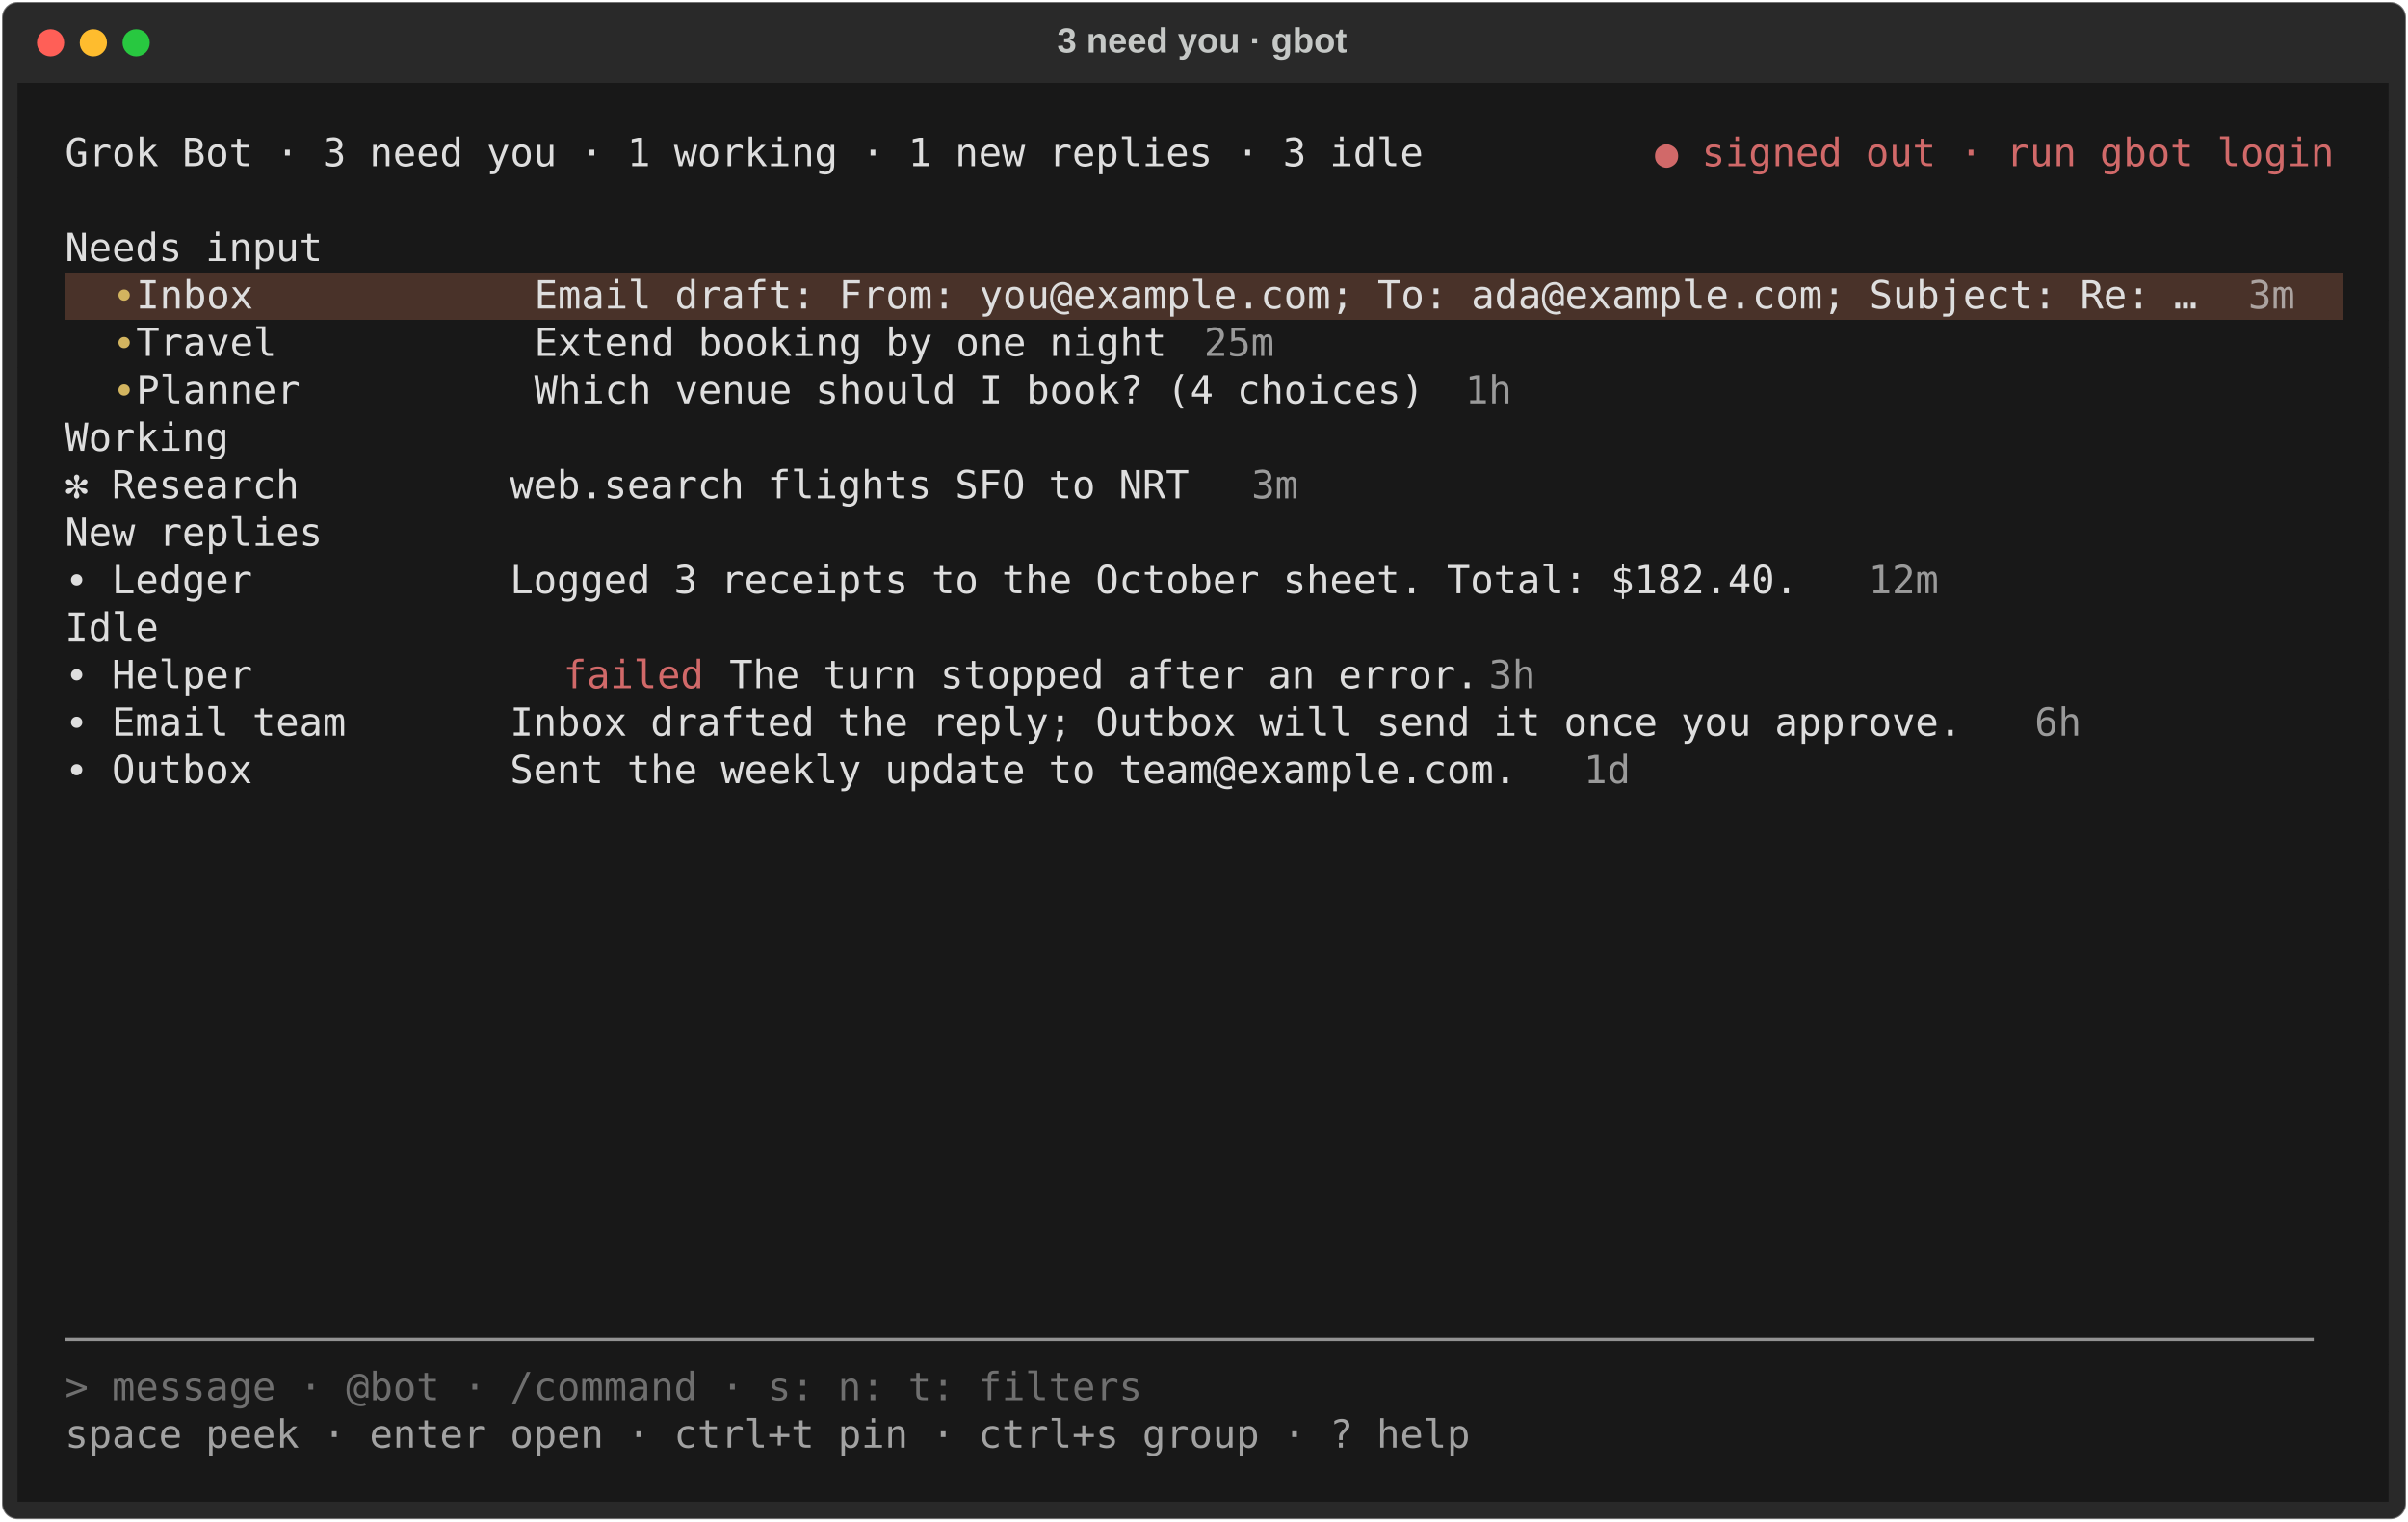
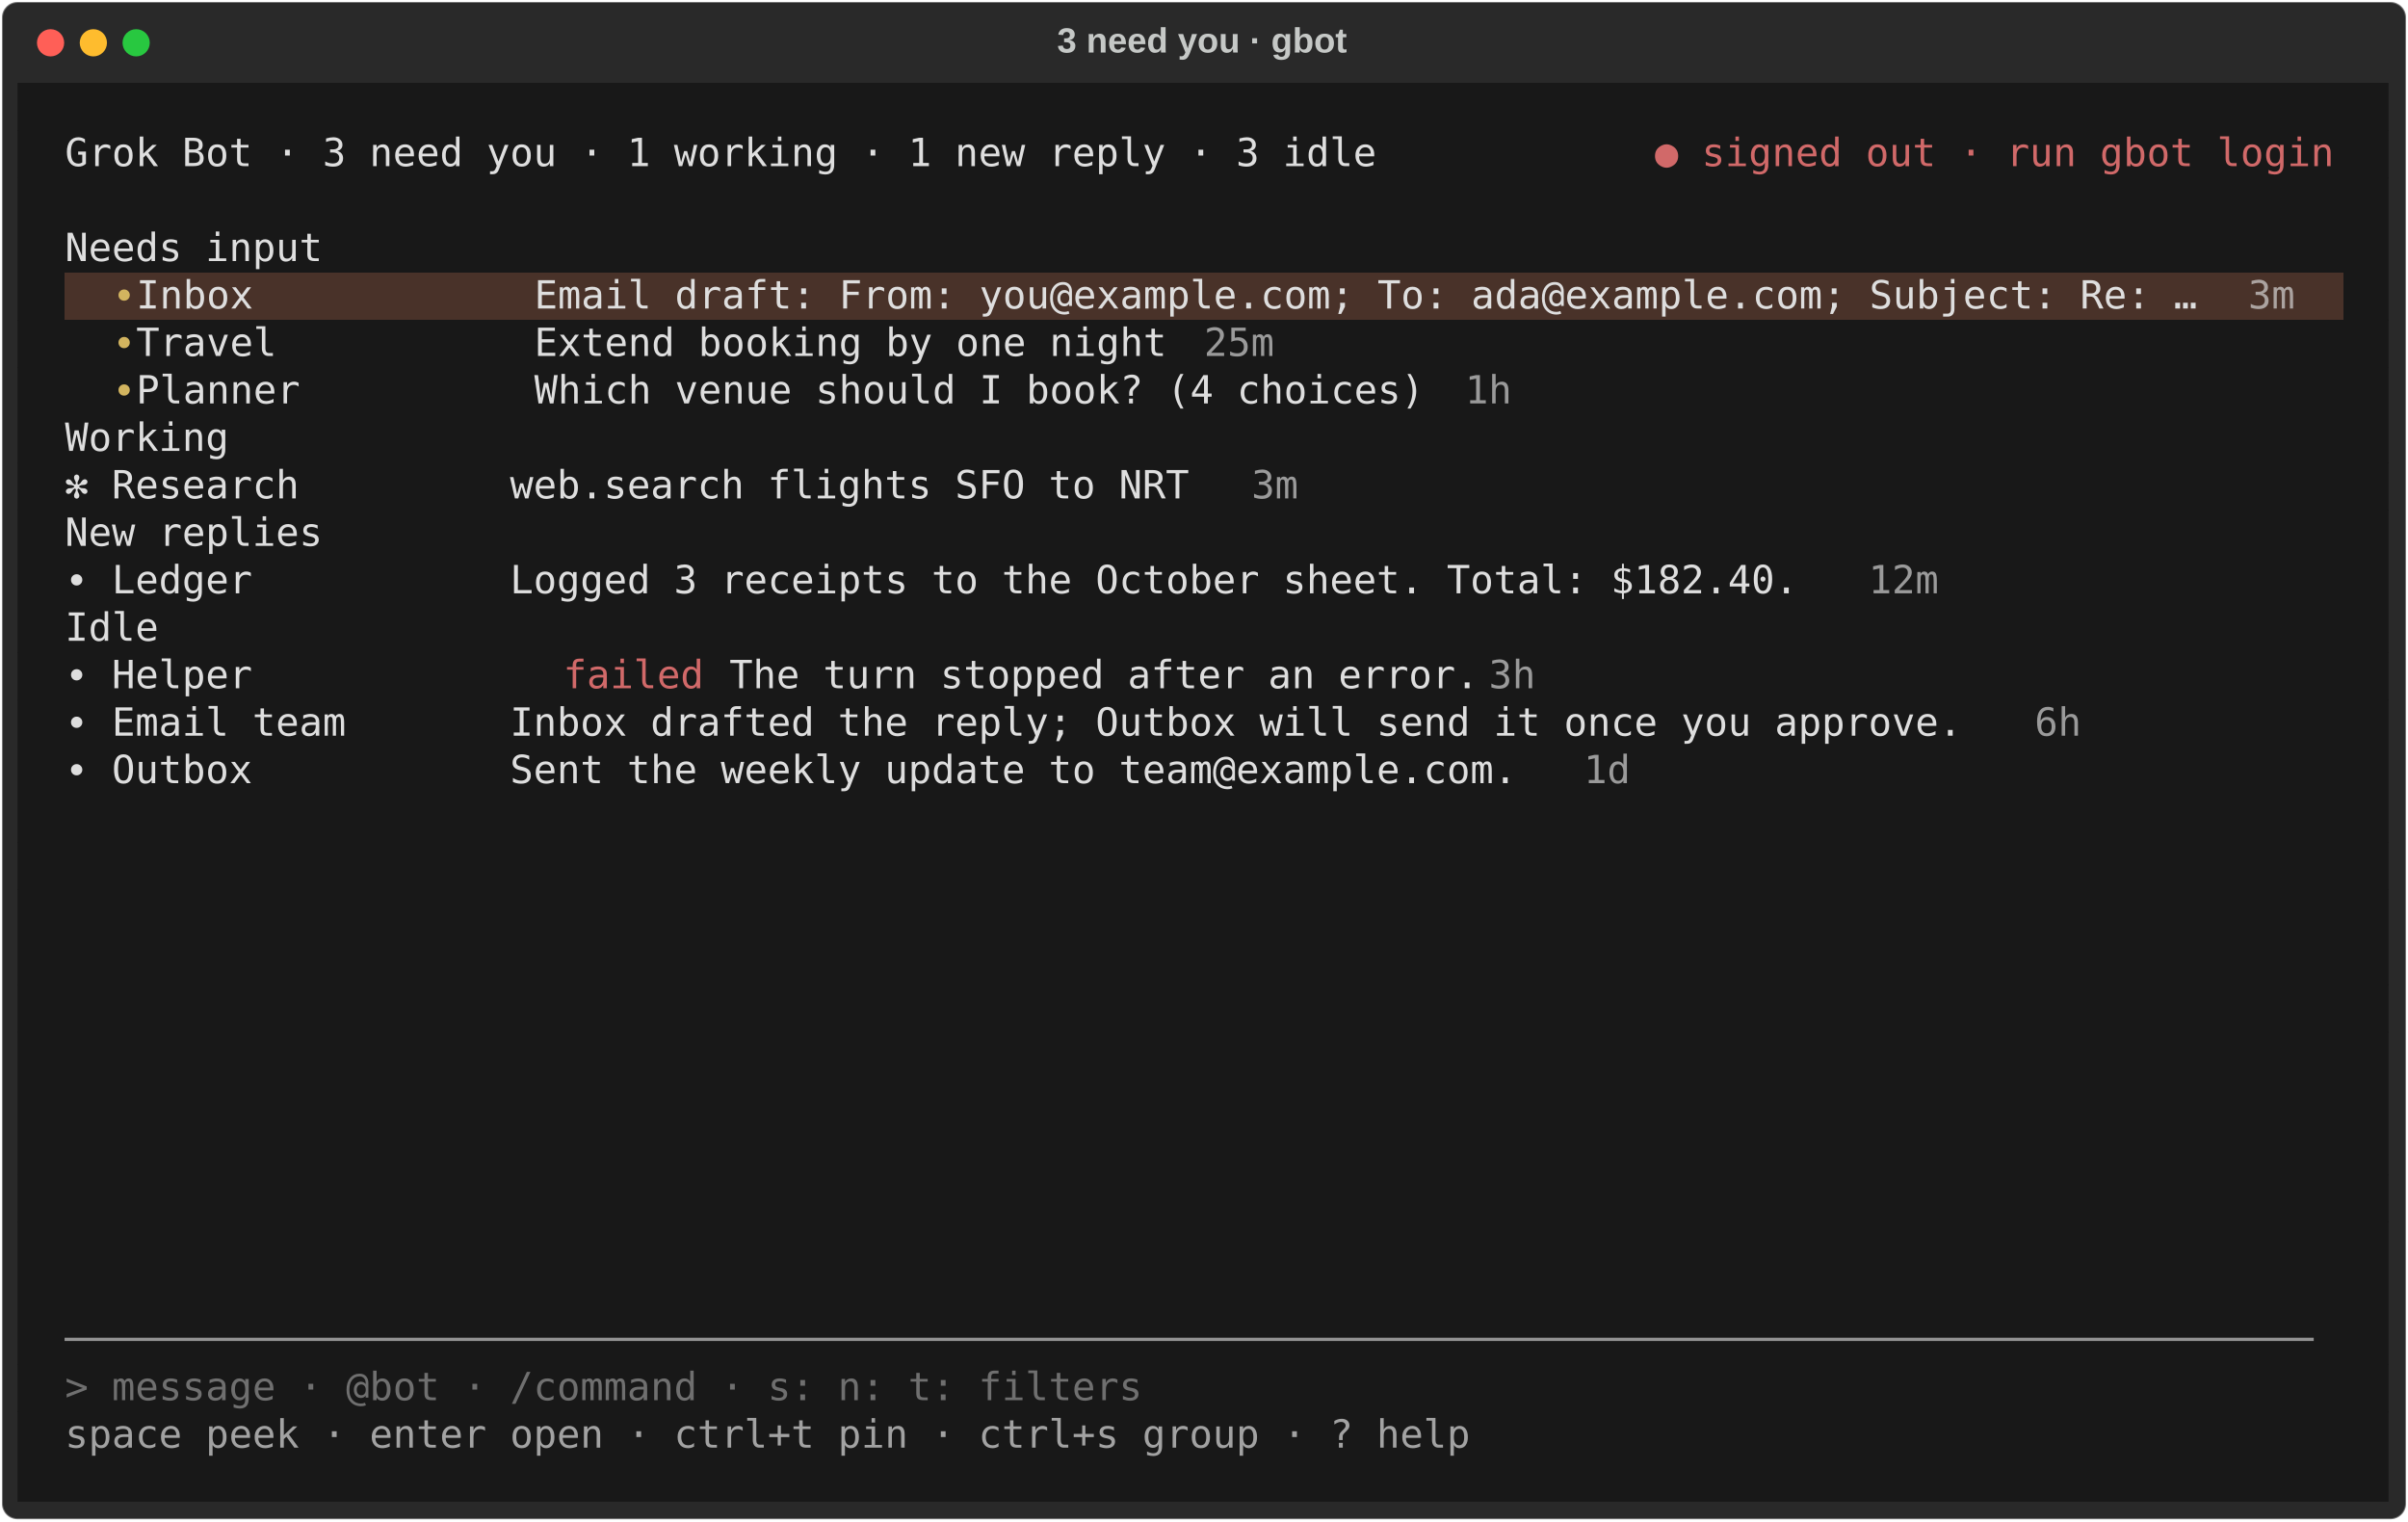
<svg xmlns="http://www.w3.org/2000/svg" class="rich-terminal" viewBox="0 0 1238 782.0">
  <style>

    @font-face {
        font-family: "Fira Code";
        src: local("FiraCode-Regular"),
                url("https://cdnjs.cloudflare.com/ajax/libs/firacode/6.2.0/woff2/FiraCode-Regular.woff2") format("woff2"),
                url("https://cdnjs.cloudflare.com/ajax/libs/firacode/6.2.0/woff/FiraCode-Regular.woff") format("woff");
        font-style: normal;
        font-weight: 400;
    }
    @font-face {
        font-family: "Fira Code";
        src: local("FiraCode-Bold"),
                url("https://cdnjs.cloudflare.com/ajax/libs/firacode/6.2.0/woff2/FiraCode-Bold.woff2") format("woff2"),
                url("https://cdnjs.cloudflare.com/ajax/libs/firacode/6.2.0/woff/FiraCode-Bold.woff") format("woff");
        font-style: bold;
        font-weight: 700;
    }

-     .terminal-4112204813-matrix {
+     .terminal-3976348549-matrix {
        font-family: Fira Code, monospace;
        font-size: 20px;
        line-height: 24.4px;
        font-variant-east-asian: full-width;
    }

-     .terminal-4112204813-title {
+     .terminal-3976348549-title {
        font-size: 18px;
        font-weight: bold;
        font-family: arial;
    }

-     .terminal-4112204813-r1 { fill: #c5c8c6 }
- .terminal-4112204813-r2 { fill: #dedede }
- .terminal-4112204813-r3 { fill: #d16969 }
- .terminal-4112204813-r4 { fill: #d2b45f }
- .terminal-4112204813-r5 { fill: #aba3a0 }
- .terminal-4112204813-r6 { fill: #9a9a9a }
- .terminal-4112204813-r7 { fill: #929292 }
- .terminal-4112204813-r8 { fill: #6f6f6f }
- .terminal-4112204813-r9 { fill: #a2a2a2 }
+     .terminal-3976348549-r1 { fill: #c5c8c6 }
+ .terminal-3976348549-r2 { fill: #dedede }
+ .terminal-3976348549-r3 { fill: #d16969 }
+ .terminal-3976348549-r4 { fill: #d2b45f }
+ .terminal-3976348549-r5 { fill: #aba3a0 }
+ .terminal-3976348549-r6 { fill: #9a9a9a }
+ .terminal-3976348549-r7 { fill: #929292 }
+ .terminal-3976348549-r8 { fill: #6f6f6f }
+ .terminal-3976348549-r9 { fill: #a2a2a2 }
    </style>
  <defs>
-     <clipPath id="terminal-4112204813-clip-terminal">
+     <clipPath id="terminal-3976348549-clip-terminal">
      <rect x="0" y="0" width="1219.0" height="731.0" />
    </clipPath>
-     <clipPath id="terminal-4112204813-line-0">
+     <clipPath id="terminal-3976348549-line-0">
      <rect x="0" y="1.5" width="1220" height="24.65" />
    </clipPath>
-     <clipPath id="terminal-4112204813-line-1">
+     <clipPath id="terminal-3976348549-line-1">
      <rect x="0" y="25.9" width="1220" height="24.65" />
    </clipPath>
-     <clipPath id="terminal-4112204813-line-2">
+     <clipPath id="terminal-3976348549-line-2">
      <rect x="0" y="50.3" width="1220" height="24.65" />
    </clipPath>
-     <clipPath id="terminal-4112204813-line-3">
+     <clipPath id="terminal-3976348549-line-3">
      <rect x="0" y="74.7" width="1220" height="24.65" />
    </clipPath>
-     <clipPath id="terminal-4112204813-line-4">
+     <clipPath id="terminal-3976348549-line-4">
      <rect x="0" y="99.1" width="1220" height="24.65" />
    </clipPath>
-     <clipPath id="terminal-4112204813-line-5">
+     <clipPath id="terminal-3976348549-line-5">
      <rect x="0" y="123.5" width="1220" height="24.65" />
    </clipPath>
-     <clipPath id="terminal-4112204813-line-6">
+     <clipPath id="terminal-3976348549-line-6">
      <rect x="0" y="147.9" width="1220" height="24.65" />
    </clipPath>
-     <clipPath id="terminal-4112204813-line-7">
+     <clipPath id="terminal-3976348549-line-7">
      <rect x="0" y="172.3" width="1220" height="24.65" />
    </clipPath>
-     <clipPath id="terminal-4112204813-line-8">
+     <clipPath id="terminal-3976348549-line-8">
      <rect x="0" y="196.7" width="1220" height="24.65" />
    </clipPath>
-     <clipPath id="terminal-4112204813-line-9">
+     <clipPath id="terminal-3976348549-line-9">
      <rect x="0" y="221.1" width="1220" height="24.65" />
    </clipPath>
-     <clipPath id="terminal-4112204813-line-10">
+     <clipPath id="terminal-3976348549-line-10">
      <rect x="0" y="245.5" width="1220" height="24.65" />
    </clipPath>
-     <clipPath id="terminal-4112204813-line-11">
+     <clipPath id="terminal-3976348549-line-11">
      <rect x="0" y="269.9" width="1220" height="24.65" />
    </clipPath>
-     <clipPath id="terminal-4112204813-line-12">
+     <clipPath id="terminal-3976348549-line-12">
      <rect x="0" y="294.3" width="1220" height="24.65" />
    </clipPath>
-     <clipPath id="terminal-4112204813-line-13">
+     <clipPath id="terminal-3976348549-line-13">
      <rect x="0" y="318.7" width="1220" height="24.65" />
    </clipPath>
-     <clipPath id="terminal-4112204813-line-14">
+     <clipPath id="terminal-3976348549-line-14">
      <rect x="0" y="343.1" width="1220" height="24.65" />
    </clipPath>
-     <clipPath id="terminal-4112204813-line-15">
+     <clipPath id="terminal-3976348549-line-15">
      <rect x="0" y="367.5" width="1220" height="24.65" />
    </clipPath>
-     <clipPath id="terminal-4112204813-line-16">
+     <clipPath id="terminal-3976348549-line-16">
      <rect x="0" y="391.9" width="1220" height="24.65" />
    </clipPath>
-     <clipPath id="terminal-4112204813-line-17">
+     <clipPath id="terminal-3976348549-line-17">
      <rect x="0" y="416.3" width="1220" height="24.65" />
    </clipPath>
-     <clipPath id="terminal-4112204813-line-18">
+     <clipPath id="terminal-3976348549-line-18">
      <rect x="0" y="440.7" width="1220" height="24.65" />
    </clipPath>
-     <clipPath id="terminal-4112204813-line-19">
+     <clipPath id="terminal-3976348549-line-19">
      <rect x="0" y="465.1" width="1220" height="24.65" />
    </clipPath>
-     <clipPath id="terminal-4112204813-line-20">
+     <clipPath id="terminal-3976348549-line-20">
      <rect x="0" y="489.5" width="1220" height="24.65" />
    </clipPath>
-     <clipPath id="terminal-4112204813-line-21">
+     <clipPath id="terminal-3976348549-line-21">
      <rect x="0" y="513.9" width="1220" height="24.65" />
    </clipPath>
-     <clipPath id="terminal-4112204813-line-22">
+     <clipPath id="terminal-3976348549-line-22">
      <rect x="0" y="538.3" width="1220" height="24.65" />
    </clipPath>
-     <clipPath id="terminal-4112204813-line-23">
+     <clipPath id="terminal-3976348549-line-23">
      <rect x="0" y="562.7" width="1220" height="24.65" />
    </clipPath>
-     <clipPath id="terminal-4112204813-line-24">
+     <clipPath id="terminal-3976348549-line-24">
      <rect x="0" y="587.1" width="1220" height="24.65" />
    </clipPath>
-     <clipPath id="terminal-4112204813-line-25">
+     <clipPath id="terminal-3976348549-line-25">
      <rect x="0" y="611.5" width="1220" height="24.65" />
    </clipPath>
-     <clipPath id="terminal-4112204813-line-26">
+     <clipPath id="terminal-3976348549-line-26">
      <rect x="0" y="635.9" width="1220" height="24.65" />
    </clipPath>
-     <clipPath id="terminal-4112204813-line-27">
+     <clipPath id="terminal-3976348549-line-27">
      <rect x="0" y="660.3" width="1220" height="24.65" />
    </clipPath>
-     <clipPath id="terminal-4112204813-line-28">
+     <clipPath id="terminal-3976348549-line-28">
      <rect x="0" y="684.7" width="1220" height="24.65" />
    </clipPath>
  </defs>
  <rect fill="#292929" stroke="rgba(255,255,255,0.35)" stroke-width="1" x="1" y="1" width="1236" height="780" rx="8" />
-   <text class="terminal-4112204813-title" fill="#c5c8c6" text-anchor="middle" x="618" y="27">3 need you · gbot</text>
+   <text class="terminal-3976348549-title" fill="#c5c8c6" text-anchor="middle" x="618" y="27">3 need you · gbot</text>
  <g transform="translate(26,22)">
    <circle cx="0" cy="0" r="7" fill="#ff5f57" />
    <circle cx="22" cy="0" r="7" fill="#febc2e" />
    <circle cx="44" cy="0" r="7" fill="#28c840" />
  </g>
-   <g transform="translate(9, 41)" clip-path="url(#terminal-4112204813-clip-terminal)">
+   <g transform="translate(9, 41)" clip-path="url(#terminal-3976348549-clip-terminal)">
    <rect fill="#181818" x="0" y="1.5" width="1220" height="24.65" shape-rendering="crispEdges" />
    <rect fill="#181818" x="0" y="25.9" width="24.4" height="24.65" shape-rendering="crispEdges" />
-     <rect fill="#181818" x="24.4" y="25.9" width="707.6" height="24.65" shape-rendering="crispEdges" />
-     <rect fill="#181818" x="732" y="25.9" width="109.8" height="24.65" shape-rendering="crispEdges" />
+     <rect fill="#181818" x="24.4" y="25.9" width="683.2" height="24.65" shape-rendering="crispEdges" />
+     <rect fill="#181818" x="707.6" y="25.9" width="134.2" height="24.65" shape-rendering="crispEdges" />
    <rect fill="#181818" x="841.8" y="25.9" width="353.8" height="24.65" shape-rendering="crispEdges" />
    <rect fill="#181818" x="1195.6" y="25.9" width="24.4" height="24.65" shape-rendering="crispEdges" />
    <rect fill="#181818" x="0" y="50.3" width="24.4" height="24.65" shape-rendering="crispEdges" />
    <rect fill="#181818" x="24.4" y="50.3" width="1171.2" height="24.65" shape-rendering="crispEdges" />
    <rect fill="#181818" x="1195.6" y="50.3" width="24.4" height="24.65" shape-rendering="crispEdges" />
    <rect fill="#181818" x="0" y="74.7" width="24.4" height="24.65" shape-rendering="crispEdges" />
    <rect fill="#181818" x="24.4" y="74.7" width="134.2" height="24.65" shape-rendering="crispEdges" />
    <rect fill="#181818" x="158.6" y="74.7" width="1037" height="24.65" shape-rendering="crispEdges" />
    <rect fill="#181818" x="1195.6" y="74.7" width="24.4" height="24.65" shape-rendering="crispEdges" />
    <rect fill="#181818" x="0" y="99.1" width="24.4" height="24.65" shape-rendering="crispEdges" />
    <rect fill="#493229" x="24.4" y="99.1" width="24.4" height="24.65" shape-rendering="crispEdges" />
    <rect fill="#493229" x="48.8" y="99.1" width="12.2" height="24.65" shape-rendering="crispEdges" />
    <rect fill="#493229" x="61" y="99.1" width="1085.8" height="24.65" shape-rendering="crispEdges" />
    <rect fill="#493229" x="1146.8" y="99.1" width="36.6" height="24.65" shape-rendering="crispEdges" />
    <rect fill="#493229" x="1183.4" y="99.1" width="12.2" height="24.65" shape-rendering="crispEdges" />
    <rect fill="#181818" x="1195.6" y="99.1" width="24.4" height="24.65" shape-rendering="crispEdges" />
    <rect fill="#181818" x="0" y="123.5" width="24.4" height="24.65" shape-rendering="crispEdges" />
    <rect fill="#181818" x="24.4" y="123.5" width="24.4" height="24.65" shape-rendering="crispEdges" />
    <rect fill="#181818" x="48.8" y="123.5" width="12.2" height="24.65" shape-rendering="crispEdges" />
    <rect fill="#181818" x="61" y="123.5" width="549" height="24.65" shape-rendering="crispEdges" />
    <rect fill="#181818" x="610" y="123.5" width="573.4" height="24.65" shape-rendering="crispEdges" />
    <rect fill="#181818" x="1183.4" y="123.5" width="12.2" height="24.65" shape-rendering="crispEdges" />
    <rect fill="#181818" x="1195.6" y="123.5" width="24.4" height="24.65" shape-rendering="crispEdges" />
    <rect fill="#181818" x="0" y="147.9" width="24.4" height="24.65" shape-rendering="crispEdges" />
    <rect fill="#181818" x="24.4" y="147.9" width="24.4" height="24.65" shape-rendering="crispEdges" />
    <rect fill="#181818" x="48.8" y="147.9" width="12.2" height="24.65" shape-rendering="crispEdges" />
    <rect fill="#181818" x="61" y="147.9" width="683.2" height="24.65" shape-rendering="crispEdges" />
    <rect fill="#181818" x="744.2" y="147.9" width="439.2" height="24.65" shape-rendering="crispEdges" />
    <rect fill="#181818" x="1183.4" y="147.9" width="12.2" height="24.65" shape-rendering="crispEdges" />
    <rect fill="#181818" x="1195.6" y="147.9" width="24.4" height="24.65" shape-rendering="crispEdges" />
    <rect fill="#181818" x="0" y="172.3" width="24.4" height="24.65" shape-rendering="crispEdges" />
    <rect fill="#181818" x="24.4" y="172.3" width="85.4" height="24.65" shape-rendering="crispEdges" />
    <rect fill="#181818" x="109.8" y="172.3" width="1085.8" height="24.65" shape-rendering="crispEdges" />
    <rect fill="#181818" x="1195.6" y="172.3" width="24.4" height="24.65" shape-rendering="crispEdges" />
    <rect fill="#181818" x="0" y="196.7" width="24.4" height="24.65" shape-rendering="crispEdges" />
    <rect fill="#181818" x="24.4" y="196.7" width="610" height="24.65" shape-rendering="crispEdges" />
    <rect fill="#181818" x="634.4" y="196.7" width="549" height="24.65" shape-rendering="crispEdges" />
    <rect fill="#181818" x="1183.4" y="196.7" width="12.2" height="24.65" shape-rendering="crispEdges" />
    <rect fill="#181818" x="1195.6" y="196.7" width="24.4" height="24.65" shape-rendering="crispEdges" />
    <rect fill="#181818" x="0" y="221.1" width="24.4" height="24.65" shape-rendering="crispEdges" />
    <rect fill="#181818" x="24.4" y="221.1" width="134.2" height="24.65" shape-rendering="crispEdges" />
    <rect fill="#181818" x="158.6" y="221.1" width="1037" height="24.65" shape-rendering="crispEdges" />
    <rect fill="#181818" x="1195.6" y="221.1" width="24.4" height="24.65" shape-rendering="crispEdges" />
    <rect fill="#181818" x="0" y="245.5" width="24.4" height="24.65" shape-rendering="crispEdges" />
    <rect fill="#181818" x="24.4" y="245.5" width="927.2" height="24.65" shape-rendering="crispEdges" />
    <rect fill="#181818" x="951.6" y="245.5" width="231.8" height="24.65" shape-rendering="crispEdges" />
    <rect fill="#181818" x="1183.4" y="245.5" width="12.2" height="24.65" shape-rendering="crispEdges" />
    <rect fill="#181818" x="1195.6" y="245.5" width="24.4" height="24.65" shape-rendering="crispEdges" />
    <rect fill="#181818" x="0" y="269.9" width="24.4" height="24.65" shape-rendering="crispEdges" />
    <rect fill="#181818" x="24.4" y="269.9" width="48.8" height="24.65" shape-rendering="crispEdges" />
    <rect fill="#181818" x="73.2" y="269.9" width="1122.4" height="24.65" shape-rendering="crispEdges" />
    <rect fill="#181818" x="1195.6" y="269.9" width="24.4" height="24.65" shape-rendering="crispEdges" />
    <rect fill="#181818" x="0" y="294.3" width="24.4" height="24.65" shape-rendering="crispEdges" />
    <rect fill="#181818" x="24.4" y="294.3" width="256.2" height="24.65" shape-rendering="crispEdges" />
    <rect fill="#181818" x="280.6" y="294.3" width="85.4" height="24.65" shape-rendering="crispEdges" />
    <rect fill="#181818" x="366" y="294.3" width="390.4" height="24.65" shape-rendering="crispEdges" />
    <rect fill="#181818" x="756.4" y="294.3" width="427" height="24.65" shape-rendering="crispEdges" />
    <rect fill="#181818" x="1183.4" y="294.3" width="12.2" height="24.65" shape-rendering="crispEdges" />
    <rect fill="#181818" x="1195.6" y="294.3" width="24.4" height="24.65" shape-rendering="crispEdges" />
    <rect fill="#181818" x="0" y="318.7" width="24.4" height="24.65" shape-rendering="crispEdges" />
    <rect fill="#181818" x="24.4" y="318.7" width="1012.6" height="24.65" shape-rendering="crispEdges" />
    <rect fill="#181818" x="1037" y="318.7" width="146.4" height="24.65" shape-rendering="crispEdges" />
    <rect fill="#181818" x="1183.4" y="318.7" width="12.2" height="24.65" shape-rendering="crispEdges" />
    <rect fill="#181818" x="1195.6" y="318.7" width="24.4" height="24.65" shape-rendering="crispEdges" />
    <rect fill="#181818" x="0" y="343.1" width="24.4" height="24.65" shape-rendering="crispEdges" />
    <rect fill="#181818" x="24.4" y="343.1" width="780.8" height="24.65" shape-rendering="crispEdges" />
    <rect fill="#181818" x="805.2" y="343.1" width="378.2" height="24.65" shape-rendering="crispEdges" />
    <rect fill="#181818" x="1183.4" y="343.1" width="12.2" height="24.65" shape-rendering="crispEdges" />
    <rect fill="#181818" x="1195.6" y="343.1" width="24.4" height="24.65" shape-rendering="crispEdges" />
    <rect fill="#181818" x="0" y="367.5" width="24.4" height="24.65" shape-rendering="crispEdges" />
    <rect fill="#181818" x="24.4" y="367.5" width="1171.2" height="24.65" shape-rendering="crispEdges" />
    <rect fill="#181818" x="1195.6" y="367.5" width="24.4" height="24.65" shape-rendering="crispEdges" />
    <rect fill="#181818" x="0" y="391.9" width="24.4" height="24.65" shape-rendering="crispEdges" />
    <rect fill="#181818" x="24.4" y="391.9" width="1171.2" height="24.65" shape-rendering="crispEdges" />
    <rect fill="#181818" x="1195.6" y="391.9" width="24.4" height="24.65" shape-rendering="crispEdges" />
    <rect fill="#181818" x="0" y="416.3" width="24.4" height="24.65" shape-rendering="crispEdges" />
    <rect fill="#181818" x="24.4" y="416.3" width="1171.2" height="24.65" shape-rendering="crispEdges" />
    <rect fill="#181818" x="1195.6" y="416.3" width="24.4" height="24.65" shape-rendering="crispEdges" />
    <rect fill="#181818" x="0" y="440.7" width="24.4" height="24.65" shape-rendering="crispEdges" />
    <rect fill="#181818" x="24.4" y="440.7" width="1171.2" height="24.65" shape-rendering="crispEdges" />
    <rect fill="#181818" x="1195.6" y="440.7" width="24.4" height="24.65" shape-rendering="crispEdges" />
    <rect fill="#181818" x="0" y="465.1" width="24.4" height="24.65" shape-rendering="crispEdges" />
    <rect fill="#181818" x="24.4" y="465.1" width="1171.2" height="24.65" shape-rendering="crispEdges" />
    <rect fill="#181818" x="1195.6" y="465.1" width="24.4" height="24.65" shape-rendering="crispEdges" />
    <rect fill="#181818" x="0" y="489.5" width="24.4" height="24.65" shape-rendering="crispEdges" />
    <rect fill="#181818" x="24.4" y="489.5" width="1171.2" height="24.65" shape-rendering="crispEdges" />
    <rect fill="#181818" x="1195.6" y="489.5" width="24.4" height="24.65" shape-rendering="crispEdges" />
    <rect fill="#181818" x="0" y="513.9" width="24.4" height="24.65" shape-rendering="crispEdges" />
    <rect fill="#181818" x="24.4" y="513.9" width="1171.2" height="24.65" shape-rendering="crispEdges" />
    <rect fill="#181818" x="1195.6" y="513.9" width="24.4" height="24.65" shape-rendering="crispEdges" />
    <rect fill="#181818" x="0" y="538.3" width="24.4" height="24.65" shape-rendering="crispEdges" />
    <rect fill="#181818" x="24.4" y="538.3" width="1171.2" height="24.65" shape-rendering="crispEdges" />
    <rect fill="#181818" x="1195.6" y="538.3" width="24.4" height="24.65" shape-rendering="crispEdges" />
    <rect fill="#181818" x="0" y="562.7" width="24.4" height="24.65" shape-rendering="crispEdges" />
    <rect fill="#181818" x="24.4" y="562.7" width="1171.2" height="24.65" shape-rendering="crispEdges" />
    <rect fill="#181818" x="1195.6" y="562.7" width="24.4" height="24.65" shape-rendering="crispEdges" />
    <rect fill="#181818" x="0" y="587.1" width="24.4" height="24.65" shape-rendering="crispEdges" />
    <rect fill="#181818" x="24.4" y="587.1" width="1171.2" height="24.65" shape-rendering="crispEdges" />
    <rect fill="#181818" x="1195.6" y="587.1" width="24.4" height="24.65" shape-rendering="crispEdges" />
    <rect fill="#181818" x="0" y="611.5" width="24.4" height="24.65" shape-rendering="crispEdges" />
    <rect fill="#181818" x="24.4" y="611.5" width="1171.2" height="24.65" shape-rendering="crispEdges" />
    <rect fill="#181818" x="1195.6" y="611.5" width="24.4" height="24.65" shape-rendering="crispEdges" />
    <rect fill="#181818" x="0" y="635.9" width="24.4" height="24.65" shape-rendering="crispEdges" />
    <rect fill="#181818" x="24.4" y="635.9" width="1171.2" height="24.65" shape-rendering="crispEdges" />
    <rect fill="#181818" x="1195.6" y="635.9" width="24.4" height="24.65" shape-rendering="crispEdges" />
    <rect fill="#181818" x="0" y="660.3" width="24.4" height="24.65" shape-rendering="crispEdges" />
    <rect fill="#181818" x="24.4" y="660.3" width="561.2" height="24.65" shape-rendering="crispEdges" />
    <rect fill="#181818" x="585.6" y="660.3" width="610" height="24.65" shape-rendering="crispEdges" />
    <rect fill="#181818" x="1195.6" y="660.3" width="24.4" height="24.65" shape-rendering="crispEdges" />
    <rect fill="#181818" x="0" y="684.7" width="24.4" height="24.65" shape-rendering="crispEdges" />
    <rect fill="#181818" x="24.4" y="684.7" width="732" height="24.65" shape-rendering="crispEdges" />
    <rect fill="#181818" x="756.4" y="684.7" width="439.2" height="24.65" shape-rendering="crispEdges" />
    <rect fill="#181818" x="1195.6" y="684.7" width="24.4" height="24.65" shape-rendering="crispEdges" />
    <rect fill="#181818" x="0" y="709.1" width="1220" height="24.65" shape-rendering="crispEdges" />
-     <g class="terminal-4112204813-matrix">
-       <text class="terminal-4112204813-r1" x="1220" y="20" textLength="12.2" clip-path="url(#terminal-4112204813-line-0)">
- </text>
-       <text class="terminal-4112204813-r2" x="24.4" y="44.4" textLength="707.6" clip-path="url(#terminal-4112204813-line-1)">Grok Bot · 3 need you · 1 working · 1 new replies · 3 idle</text>
-       <text class="terminal-4112204813-r3" x="841.8" y="44.4" textLength="353.8" clip-path="url(#terminal-4112204813-line-1)">● signed out · run gbot login</text>
-       <text class="terminal-4112204813-r1" x="1220" y="44.4" textLength="12.2" clip-path="url(#terminal-4112204813-line-1)">
- </text>
-       <text class="terminal-4112204813-r1" x="1220" y="68.8" textLength="12.2" clip-path="url(#terminal-4112204813-line-2)">
- </text>
-       <text class="terminal-4112204813-r2" x="24.4" y="93.2" textLength="134.2" clip-path="url(#terminal-4112204813-line-3)">Needs input</text>
-       <text class="terminal-4112204813-r1" x="1220" y="93.2" textLength="12.2" clip-path="url(#terminal-4112204813-line-3)">
- </text>
-       <text class="terminal-4112204813-r4" x="48.8" y="117.6" textLength="12.2" clip-path="url(#terminal-4112204813-line-4)">∙</text>
-       <text class="terminal-4112204813-r2" x="61" y="117.6" textLength="1085.8" clip-path="url(#terminal-4112204813-line-4)"> Inbox            Email draft: From: you@example.com; To: ada@example.com; Subject: Re: …</text>
-       <text class="terminal-4112204813-r5" x="1146.8" y="117.6" textLength="36.6" clip-path="url(#terminal-4112204813-line-4)"> 3m</text>
-       <text class="terminal-4112204813-r1" x="1220" y="117.6" textLength="12.2" clip-path="url(#terminal-4112204813-line-4)">
- </text>
-       <text class="terminal-4112204813-r4" x="48.8" y="142" textLength="12.2" clip-path="url(#terminal-4112204813-line-5)">∙</text>
-       <text class="terminal-4112204813-r2" x="61" y="142" textLength="549" clip-path="url(#terminal-4112204813-line-5)"> Travel           Extend booking by one night</text>
-       <text class="terminal-4112204813-r6" x="610" y="142" textLength="573.4" clip-path="url(#terminal-4112204813-line-5)">                                            25m</text>
-       <text class="terminal-4112204813-r1" x="1220" y="142" textLength="12.2" clip-path="url(#terminal-4112204813-line-5)">
- </text>
-       <text class="terminal-4112204813-r4" x="48.8" y="166.4" textLength="12.2" clip-path="url(#terminal-4112204813-line-6)">∙</text>
-       <text class="terminal-4112204813-r2" x="61" y="166.4" textLength="683.2" clip-path="url(#terminal-4112204813-line-6)"> Planner          Which venue should I book? (4 choices)</text>
-       <text class="terminal-4112204813-r6" x="744.2" y="166.4" textLength="439.2" clip-path="url(#terminal-4112204813-line-6)">                                  1h</text>
-       <text class="terminal-4112204813-r1" x="1220" y="166.4" textLength="12.2" clip-path="url(#terminal-4112204813-line-6)">
- </text>
-       <text class="terminal-4112204813-r2" x="24.4" y="190.8" textLength="85.4" clip-path="url(#terminal-4112204813-line-7)">Working</text>
-       <text class="terminal-4112204813-r1" x="1220" y="190.8" textLength="12.2" clip-path="url(#terminal-4112204813-line-7)">
- </text>
-       <text class="terminal-4112204813-r2" x="24.4" y="215.2" textLength="610" clip-path="url(#terminal-4112204813-line-8)">  ✻ Research         web.search flights SFO to NRT</text>
-       <text class="terminal-4112204813-r6" x="634.4" y="215.2" textLength="549" clip-path="url(#terminal-4112204813-line-8)">                                           3m</text>
-       <text class="terminal-4112204813-r1" x="1220" y="215.2" textLength="12.2" clip-path="url(#terminal-4112204813-line-8)">
- </text>
-       <text class="terminal-4112204813-r2" x="24.4" y="239.6" textLength="134.2" clip-path="url(#terminal-4112204813-line-9)">New replies</text>
-       <text class="terminal-4112204813-r1" x="1220" y="239.6" textLength="12.2" clip-path="url(#terminal-4112204813-line-9)">
- </text>
-       <text class="terminal-4112204813-r2" x="24.4" y="264" textLength="927.2" clip-path="url(#terminal-4112204813-line-10)">  ∙ Ledger           Logged 3 receipts to the October sheet. Total: $182.40.</text>
-       <text class="terminal-4112204813-r6" x="951.6" y="264" textLength="231.8" clip-path="url(#terminal-4112204813-line-10)">                12m</text>
-       <text class="terminal-4112204813-r1" x="1220" y="264" textLength="12.2" clip-path="url(#terminal-4112204813-line-10)">
- </text>
-       <text class="terminal-4112204813-r2" x="24.4" y="288.4" textLength="48.8" clip-path="url(#terminal-4112204813-line-11)">Idle</text>
-       <text class="terminal-4112204813-r1" x="1220" y="288.4" textLength="12.2" clip-path="url(#terminal-4112204813-line-11)">
- </text>
-       <text class="terminal-4112204813-r2" x="24.4" y="312.8" textLength="256.2" clip-path="url(#terminal-4112204813-line-12)">  ∙ Helper           </text>
-       <text class="terminal-4112204813-r3" x="280.6" y="312.8" textLength="85.4" clip-path="url(#terminal-4112204813-line-12)">failed </text>
-       <text class="terminal-4112204813-r2" x="366" y="312.8" textLength="390.4" clip-path="url(#terminal-4112204813-line-12)">The turn stopped after an error.</text>
-       <text class="terminal-4112204813-r6" x="756.4" y="312.8" textLength="427" clip-path="url(#terminal-4112204813-line-12)">                                 3h</text>
-       <text class="terminal-4112204813-r1" x="1220" y="312.8" textLength="12.2" clip-path="url(#terminal-4112204813-line-12)">
- </text>
-       <text class="terminal-4112204813-r2" x="24.4" y="337.2" textLength="1012.6" clip-path="url(#terminal-4112204813-line-13)">  ∙ Email team       Inbox drafted the reply; Outbox will send it once you approve.</text>
-       <text class="terminal-4112204813-r6" x="1037" y="337.2" textLength="146.4" clip-path="url(#terminal-4112204813-line-13)">          6h</text>
-       <text class="terminal-4112204813-r1" x="1220" y="337.2" textLength="12.2" clip-path="url(#terminal-4112204813-line-13)">
- </text>
-       <text class="terminal-4112204813-r2" x="24.4" y="361.6" textLength="780.8" clip-path="url(#terminal-4112204813-line-14)">  ∙ Outbox           Sent the weekly update to team@example.com.</text>
-       <text class="terminal-4112204813-r6" x="805.2" y="361.6" textLength="378.2" clip-path="url(#terminal-4112204813-line-14)">                             1d</text>
-       <text class="terminal-4112204813-r1" x="1220" y="361.6" textLength="12.2" clip-path="url(#terminal-4112204813-line-14)">
- </text>
-       <text class="terminal-4112204813-r1" x="1220" y="386" textLength="12.2" clip-path="url(#terminal-4112204813-line-15)">
- </text>
-       <text class="terminal-4112204813-r1" x="1220" y="410.4" textLength="12.2" clip-path="url(#terminal-4112204813-line-16)">
- </text>
-       <text class="terminal-4112204813-r1" x="1220" y="434.8" textLength="12.2" clip-path="url(#terminal-4112204813-line-17)">
- </text>
-       <text class="terminal-4112204813-r1" x="1220" y="459.2" textLength="12.2" clip-path="url(#terminal-4112204813-line-18)">
- </text>
-       <text class="terminal-4112204813-r1" x="1220" y="483.6" textLength="12.2" clip-path="url(#terminal-4112204813-line-19)">
- </text>
-       <text class="terminal-4112204813-r1" x="1220" y="508" textLength="12.2" clip-path="url(#terminal-4112204813-line-20)">
- </text>
-       <text class="terminal-4112204813-r1" x="1220" y="532.4" textLength="12.2" clip-path="url(#terminal-4112204813-line-21)">
- </text>
-       <text class="terminal-4112204813-r1" x="1220" y="556.8" textLength="12.2" clip-path="url(#terminal-4112204813-line-22)">
- </text>
-       <text class="terminal-4112204813-r1" x="1220" y="581.2" textLength="12.2" clip-path="url(#terminal-4112204813-line-23)">
- </text>
-       <text class="terminal-4112204813-r1" x="1220" y="605.6" textLength="12.2" clip-path="url(#terminal-4112204813-line-24)">
- </text>
-       <text class="terminal-4112204813-r1" x="1220" y="630" textLength="12.2" clip-path="url(#terminal-4112204813-line-25)">
- </text>
-       <text class="terminal-4112204813-r7" x="24.4" y="654.4" textLength="1171.2" clip-path="url(#terminal-4112204813-line-26)">────────────────────────────────────────────────────────────────────────────────────────────────</text>
-       <text class="terminal-4112204813-r1" x="1220" y="654.4" textLength="12.2" clip-path="url(#terminal-4112204813-line-26)">
- </text>
-       <text class="terminal-4112204813-r8" x="24.4" y="678.8" textLength="561.2" clip-path="url(#terminal-4112204813-line-27)">&gt; message · @bot · /command · s: n: t: filters</text>
-       <text class="terminal-4112204813-r1" x="1220" y="678.8" textLength="12.2" clip-path="url(#terminal-4112204813-line-27)">
- </text>
-       <text class="terminal-4112204813-r9" x="24.4" y="703.2" textLength="732" clip-path="url(#terminal-4112204813-line-28)">space peek · enter open · ctrl+t pin · ctrl+s group · ? help</text>
-       <text class="terminal-4112204813-r1" x="1220" y="703.2" textLength="12.2" clip-path="url(#terminal-4112204813-line-28)">
+     <g class="terminal-3976348549-matrix">
+       <text class="terminal-3976348549-r1" x="1220" y="20" textLength="12.2" clip-path="url(#terminal-3976348549-line-0)">
+ </text>
+       <text class="terminal-3976348549-r2" x="24.4" y="44.4" textLength="683.2" clip-path="url(#terminal-3976348549-line-1)">Grok Bot · 3 need you · 1 working · 1 new reply · 3 idle</text>
+       <text class="terminal-3976348549-r3" x="841.8" y="44.4" textLength="353.8" clip-path="url(#terminal-3976348549-line-1)">● signed out · run gbot login</text>
+       <text class="terminal-3976348549-r1" x="1220" y="44.4" textLength="12.2" clip-path="url(#terminal-3976348549-line-1)">
+ </text>
+       <text class="terminal-3976348549-r1" x="1220" y="68.8" textLength="12.2" clip-path="url(#terminal-3976348549-line-2)">
+ </text>
+       <text class="terminal-3976348549-r2" x="24.4" y="93.2" textLength="134.2" clip-path="url(#terminal-3976348549-line-3)">Needs input</text>
+       <text class="terminal-3976348549-r1" x="1220" y="93.2" textLength="12.2" clip-path="url(#terminal-3976348549-line-3)">
+ </text>
+       <text class="terminal-3976348549-r4" x="48.8" y="117.6" textLength="12.2" clip-path="url(#terminal-3976348549-line-4)">∙</text>
+       <text class="terminal-3976348549-r2" x="61" y="117.6" textLength="1085.8" clip-path="url(#terminal-3976348549-line-4)"> Inbox            Email draft: From: you@example.com; To: ada@example.com; Subject: Re: …</text>
+       <text class="terminal-3976348549-r5" x="1146.8" y="117.6" textLength="36.6" clip-path="url(#terminal-3976348549-line-4)"> 3m</text>
+       <text class="terminal-3976348549-r1" x="1220" y="117.6" textLength="12.2" clip-path="url(#terminal-3976348549-line-4)">
+ </text>
+       <text class="terminal-3976348549-r4" x="48.8" y="142" textLength="12.2" clip-path="url(#terminal-3976348549-line-5)">∙</text>
+       <text class="terminal-3976348549-r2" x="61" y="142" textLength="549" clip-path="url(#terminal-3976348549-line-5)"> Travel           Extend booking by one night</text>
+       <text class="terminal-3976348549-r6" x="610" y="142" textLength="573.4" clip-path="url(#terminal-3976348549-line-5)">                                            25m</text>
+       <text class="terminal-3976348549-r1" x="1220" y="142" textLength="12.2" clip-path="url(#terminal-3976348549-line-5)">
+ </text>
+       <text class="terminal-3976348549-r4" x="48.8" y="166.4" textLength="12.2" clip-path="url(#terminal-3976348549-line-6)">∙</text>
+       <text class="terminal-3976348549-r2" x="61" y="166.4" textLength="683.2" clip-path="url(#terminal-3976348549-line-6)"> Planner          Which venue should I book? (4 choices)</text>
+       <text class="terminal-3976348549-r6" x="744.2" y="166.4" textLength="439.2" clip-path="url(#terminal-3976348549-line-6)">                                  1h</text>
+       <text class="terminal-3976348549-r1" x="1220" y="166.4" textLength="12.2" clip-path="url(#terminal-3976348549-line-6)">
+ </text>
+       <text class="terminal-3976348549-r2" x="24.4" y="190.8" textLength="85.4" clip-path="url(#terminal-3976348549-line-7)">Working</text>
+       <text class="terminal-3976348549-r1" x="1220" y="190.8" textLength="12.2" clip-path="url(#terminal-3976348549-line-7)">
+ </text>
+       <text class="terminal-3976348549-r2" x="24.4" y="215.2" textLength="610" clip-path="url(#terminal-3976348549-line-8)">  ✻ Research         web.search flights SFO to NRT</text>
+       <text class="terminal-3976348549-r6" x="634.4" y="215.2" textLength="549" clip-path="url(#terminal-3976348549-line-8)">                                           3m</text>
+       <text class="terminal-3976348549-r1" x="1220" y="215.2" textLength="12.2" clip-path="url(#terminal-3976348549-line-8)">
+ </text>
+       <text class="terminal-3976348549-r2" x="24.4" y="239.6" textLength="134.2" clip-path="url(#terminal-3976348549-line-9)">New replies</text>
+       <text class="terminal-3976348549-r1" x="1220" y="239.6" textLength="12.2" clip-path="url(#terminal-3976348549-line-9)">
+ </text>
+       <text class="terminal-3976348549-r2" x="24.4" y="264" textLength="927.2" clip-path="url(#terminal-3976348549-line-10)">  ∙ Ledger           Logged 3 receipts to the October sheet. Total: $182.40.</text>
+       <text class="terminal-3976348549-r6" x="951.6" y="264" textLength="231.8" clip-path="url(#terminal-3976348549-line-10)">                12m</text>
+       <text class="terminal-3976348549-r1" x="1220" y="264" textLength="12.2" clip-path="url(#terminal-3976348549-line-10)">
+ </text>
+       <text class="terminal-3976348549-r2" x="24.4" y="288.4" textLength="48.8" clip-path="url(#terminal-3976348549-line-11)">Idle</text>
+       <text class="terminal-3976348549-r1" x="1220" y="288.4" textLength="12.2" clip-path="url(#terminal-3976348549-line-11)">
+ </text>
+       <text class="terminal-3976348549-r2" x="24.4" y="312.8" textLength="256.2" clip-path="url(#terminal-3976348549-line-12)">  ∙ Helper           </text>
+       <text class="terminal-3976348549-r3" x="280.6" y="312.8" textLength="85.4" clip-path="url(#terminal-3976348549-line-12)">failed </text>
+       <text class="terminal-3976348549-r2" x="366" y="312.8" textLength="390.4" clip-path="url(#terminal-3976348549-line-12)">The turn stopped after an error.</text>
+       <text class="terminal-3976348549-r6" x="756.4" y="312.8" textLength="427" clip-path="url(#terminal-3976348549-line-12)">                                 3h</text>
+       <text class="terminal-3976348549-r1" x="1220" y="312.8" textLength="12.2" clip-path="url(#terminal-3976348549-line-12)">
+ </text>
+       <text class="terminal-3976348549-r2" x="24.4" y="337.2" textLength="1012.6" clip-path="url(#terminal-3976348549-line-13)">  ∙ Email team       Inbox drafted the reply; Outbox will send it once you approve.</text>
+       <text class="terminal-3976348549-r6" x="1037" y="337.2" textLength="146.4" clip-path="url(#terminal-3976348549-line-13)">          6h</text>
+       <text class="terminal-3976348549-r1" x="1220" y="337.2" textLength="12.2" clip-path="url(#terminal-3976348549-line-13)">
+ </text>
+       <text class="terminal-3976348549-r2" x="24.4" y="361.6" textLength="780.8" clip-path="url(#terminal-3976348549-line-14)">  ∙ Outbox           Sent the weekly update to team@example.com.</text>
+       <text class="terminal-3976348549-r6" x="805.2" y="361.6" textLength="378.2" clip-path="url(#terminal-3976348549-line-14)">                             1d</text>
+       <text class="terminal-3976348549-r1" x="1220" y="361.6" textLength="12.2" clip-path="url(#terminal-3976348549-line-14)">
+ </text>
+       <text class="terminal-3976348549-r1" x="1220" y="386" textLength="12.2" clip-path="url(#terminal-3976348549-line-15)">
+ </text>
+       <text class="terminal-3976348549-r1" x="1220" y="410.4" textLength="12.2" clip-path="url(#terminal-3976348549-line-16)">
+ </text>
+       <text class="terminal-3976348549-r1" x="1220" y="434.8" textLength="12.2" clip-path="url(#terminal-3976348549-line-17)">
+ </text>
+       <text class="terminal-3976348549-r1" x="1220" y="459.2" textLength="12.2" clip-path="url(#terminal-3976348549-line-18)">
+ </text>
+       <text class="terminal-3976348549-r1" x="1220" y="483.6" textLength="12.2" clip-path="url(#terminal-3976348549-line-19)">
+ </text>
+       <text class="terminal-3976348549-r1" x="1220" y="508" textLength="12.2" clip-path="url(#terminal-3976348549-line-20)">
+ </text>
+       <text class="terminal-3976348549-r1" x="1220" y="532.4" textLength="12.2" clip-path="url(#terminal-3976348549-line-21)">
+ </text>
+       <text class="terminal-3976348549-r1" x="1220" y="556.8" textLength="12.2" clip-path="url(#terminal-3976348549-line-22)">
+ </text>
+       <text class="terminal-3976348549-r1" x="1220" y="581.2" textLength="12.2" clip-path="url(#terminal-3976348549-line-23)">
+ </text>
+       <text class="terminal-3976348549-r1" x="1220" y="605.6" textLength="12.2" clip-path="url(#terminal-3976348549-line-24)">
+ </text>
+       <text class="terminal-3976348549-r1" x="1220" y="630" textLength="12.2" clip-path="url(#terminal-3976348549-line-25)">
+ </text>
+       <text class="terminal-3976348549-r7" x="24.4" y="654.4" textLength="1171.2" clip-path="url(#terminal-3976348549-line-26)">────────────────────────────────────────────────────────────────────────────────────────────────</text>
+       <text class="terminal-3976348549-r1" x="1220" y="654.4" textLength="12.2" clip-path="url(#terminal-3976348549-line-26)">
+ </text>
+       <text class="terminal-3976348549-r8" x="24.4" y="678.8" textLength="561.2" clip-path="url(#terminal-3976348549-line-27)">&gt; message · @bot · /command · s: n: t: filters</text>
+       <text class="terminal-3976348549-r1" x="1220" y="678.8" textLength="12.2" clip-path="url(#terminal-3976348549-line-27)">
+ </text>
+       <text class="terminal-3976348549-r9" x="24.4" y="703.2" textLength="732" clip-path="url(#terminal-3976348549-line-28)">space peek · enter open · ctrl+t pin · ctrl+s group · ? help</text>
+       <text class="terminal-3976348549-r1" x="1220" y="703.2" textLength="12.2" clip-path="url(#terminal-3976348549-line-28)">
</text>
    </g>
  </g>
</svg>
